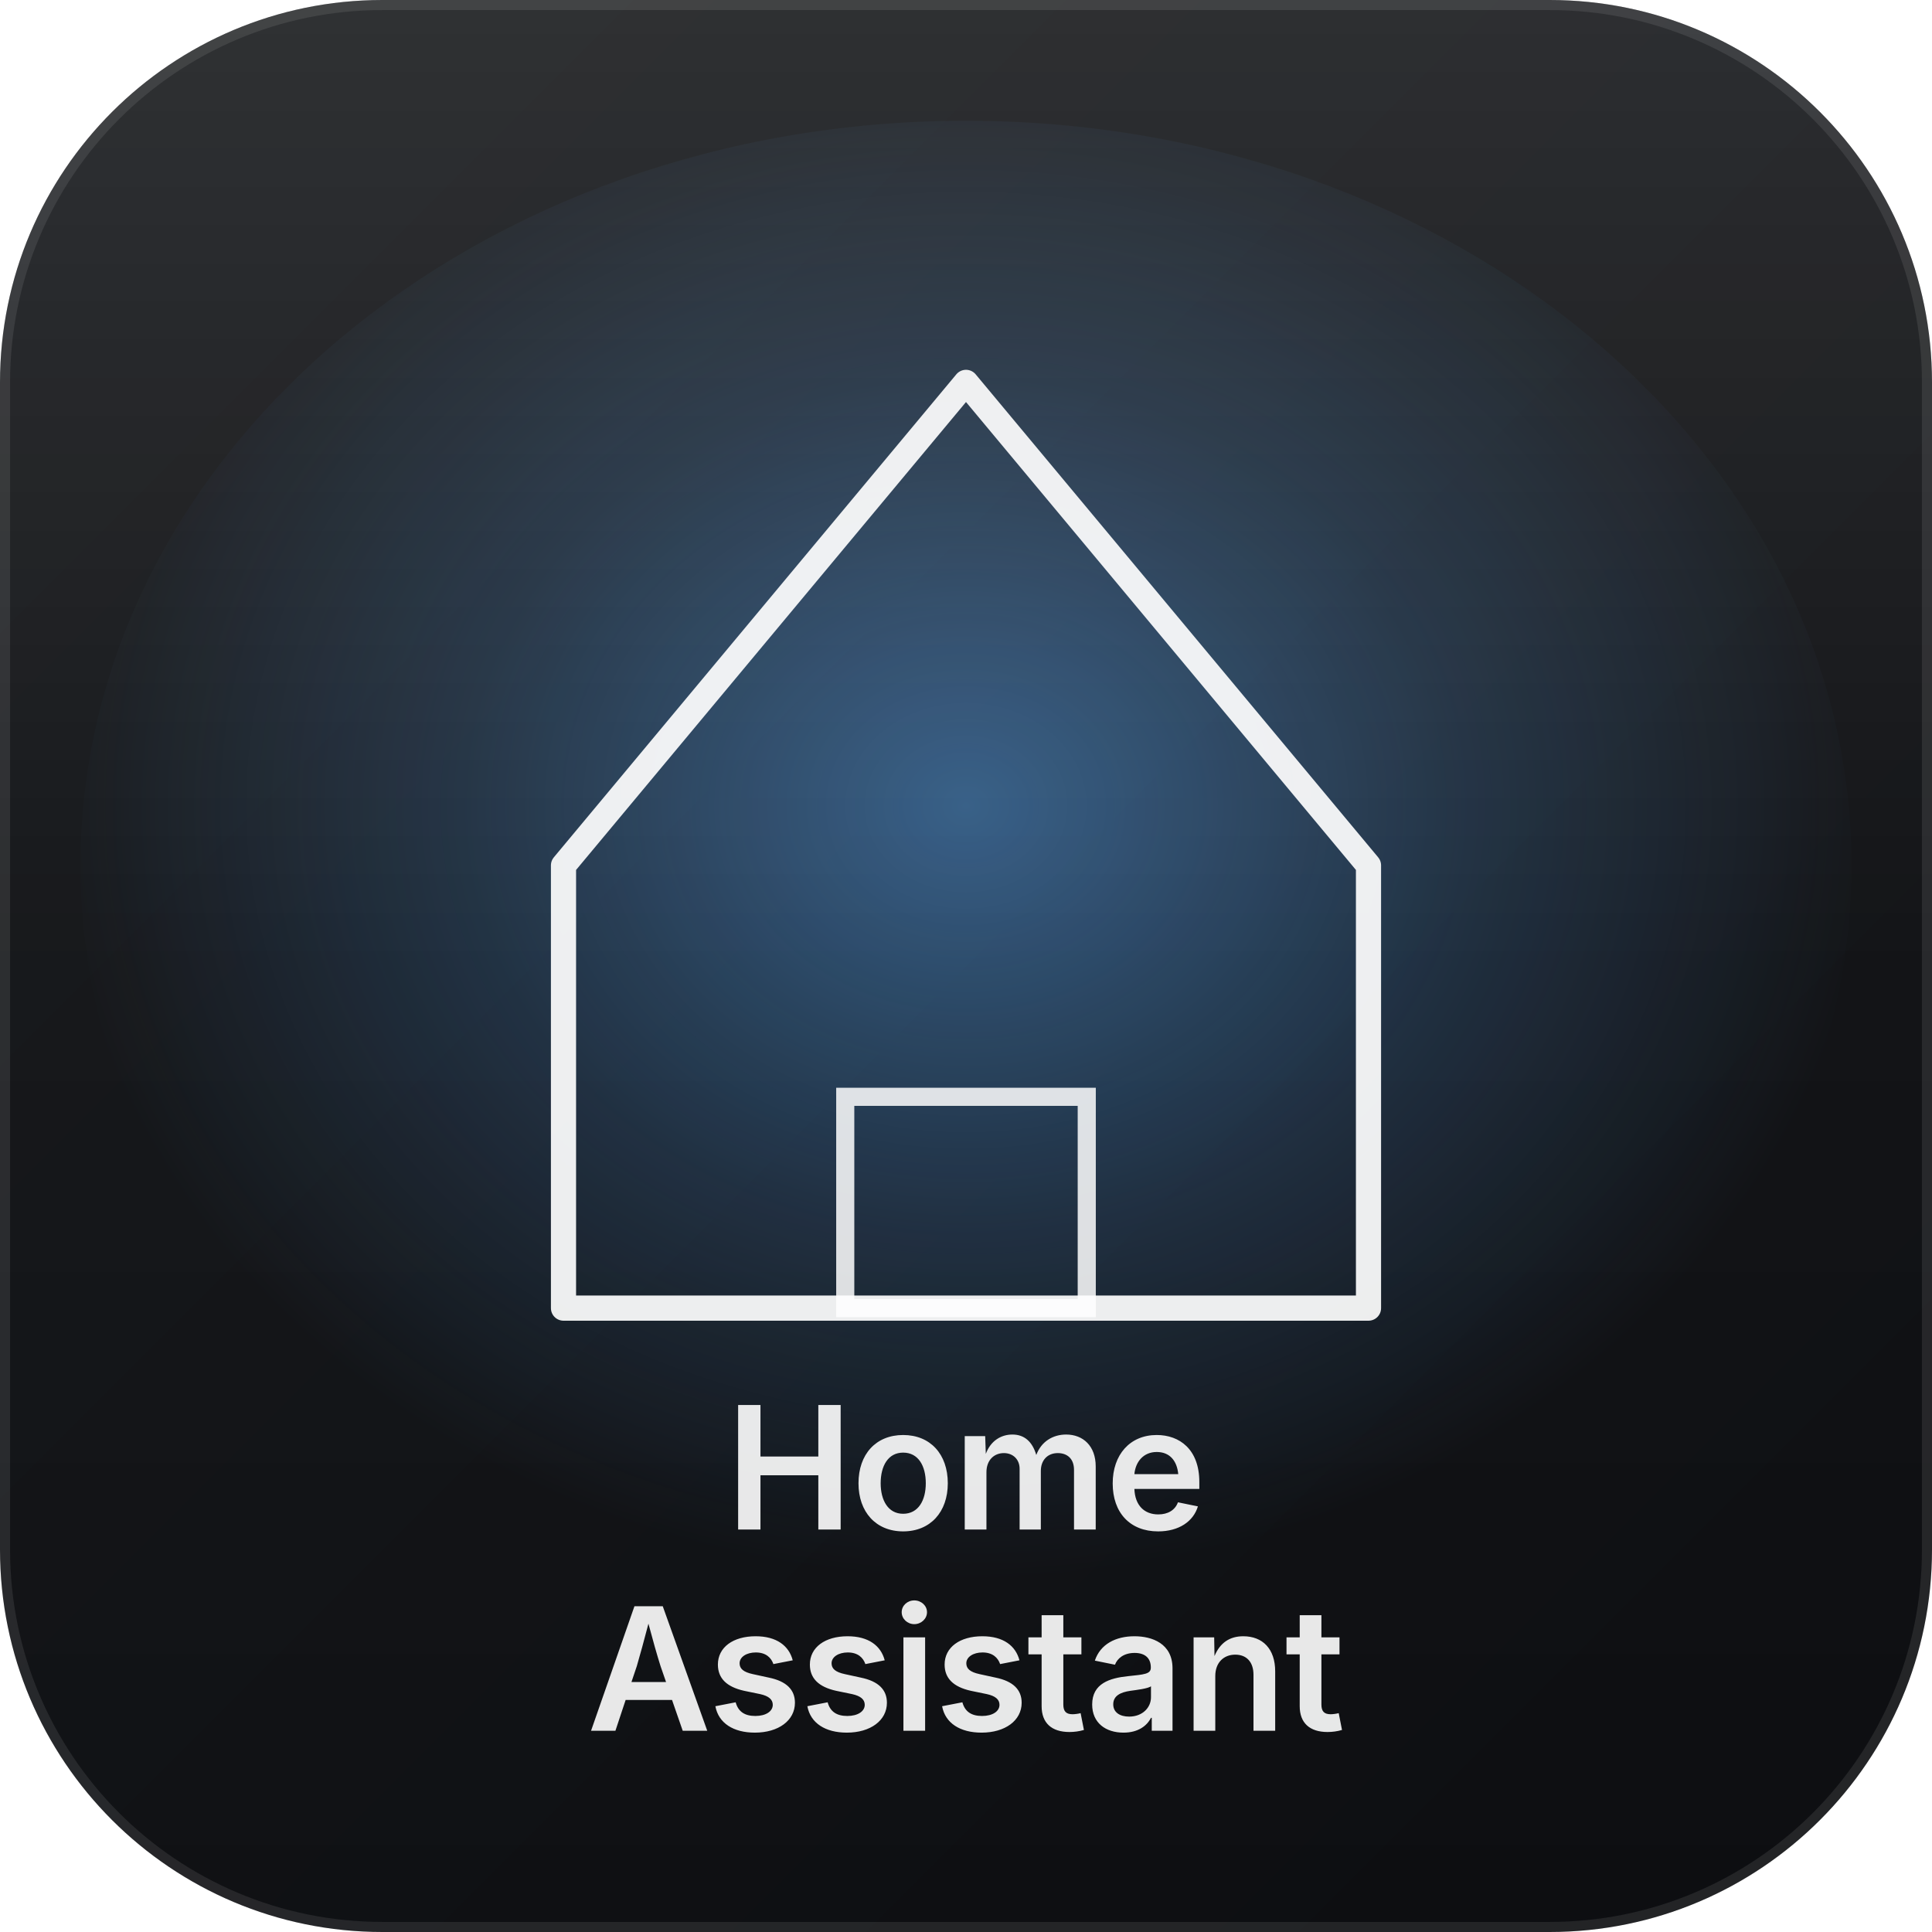
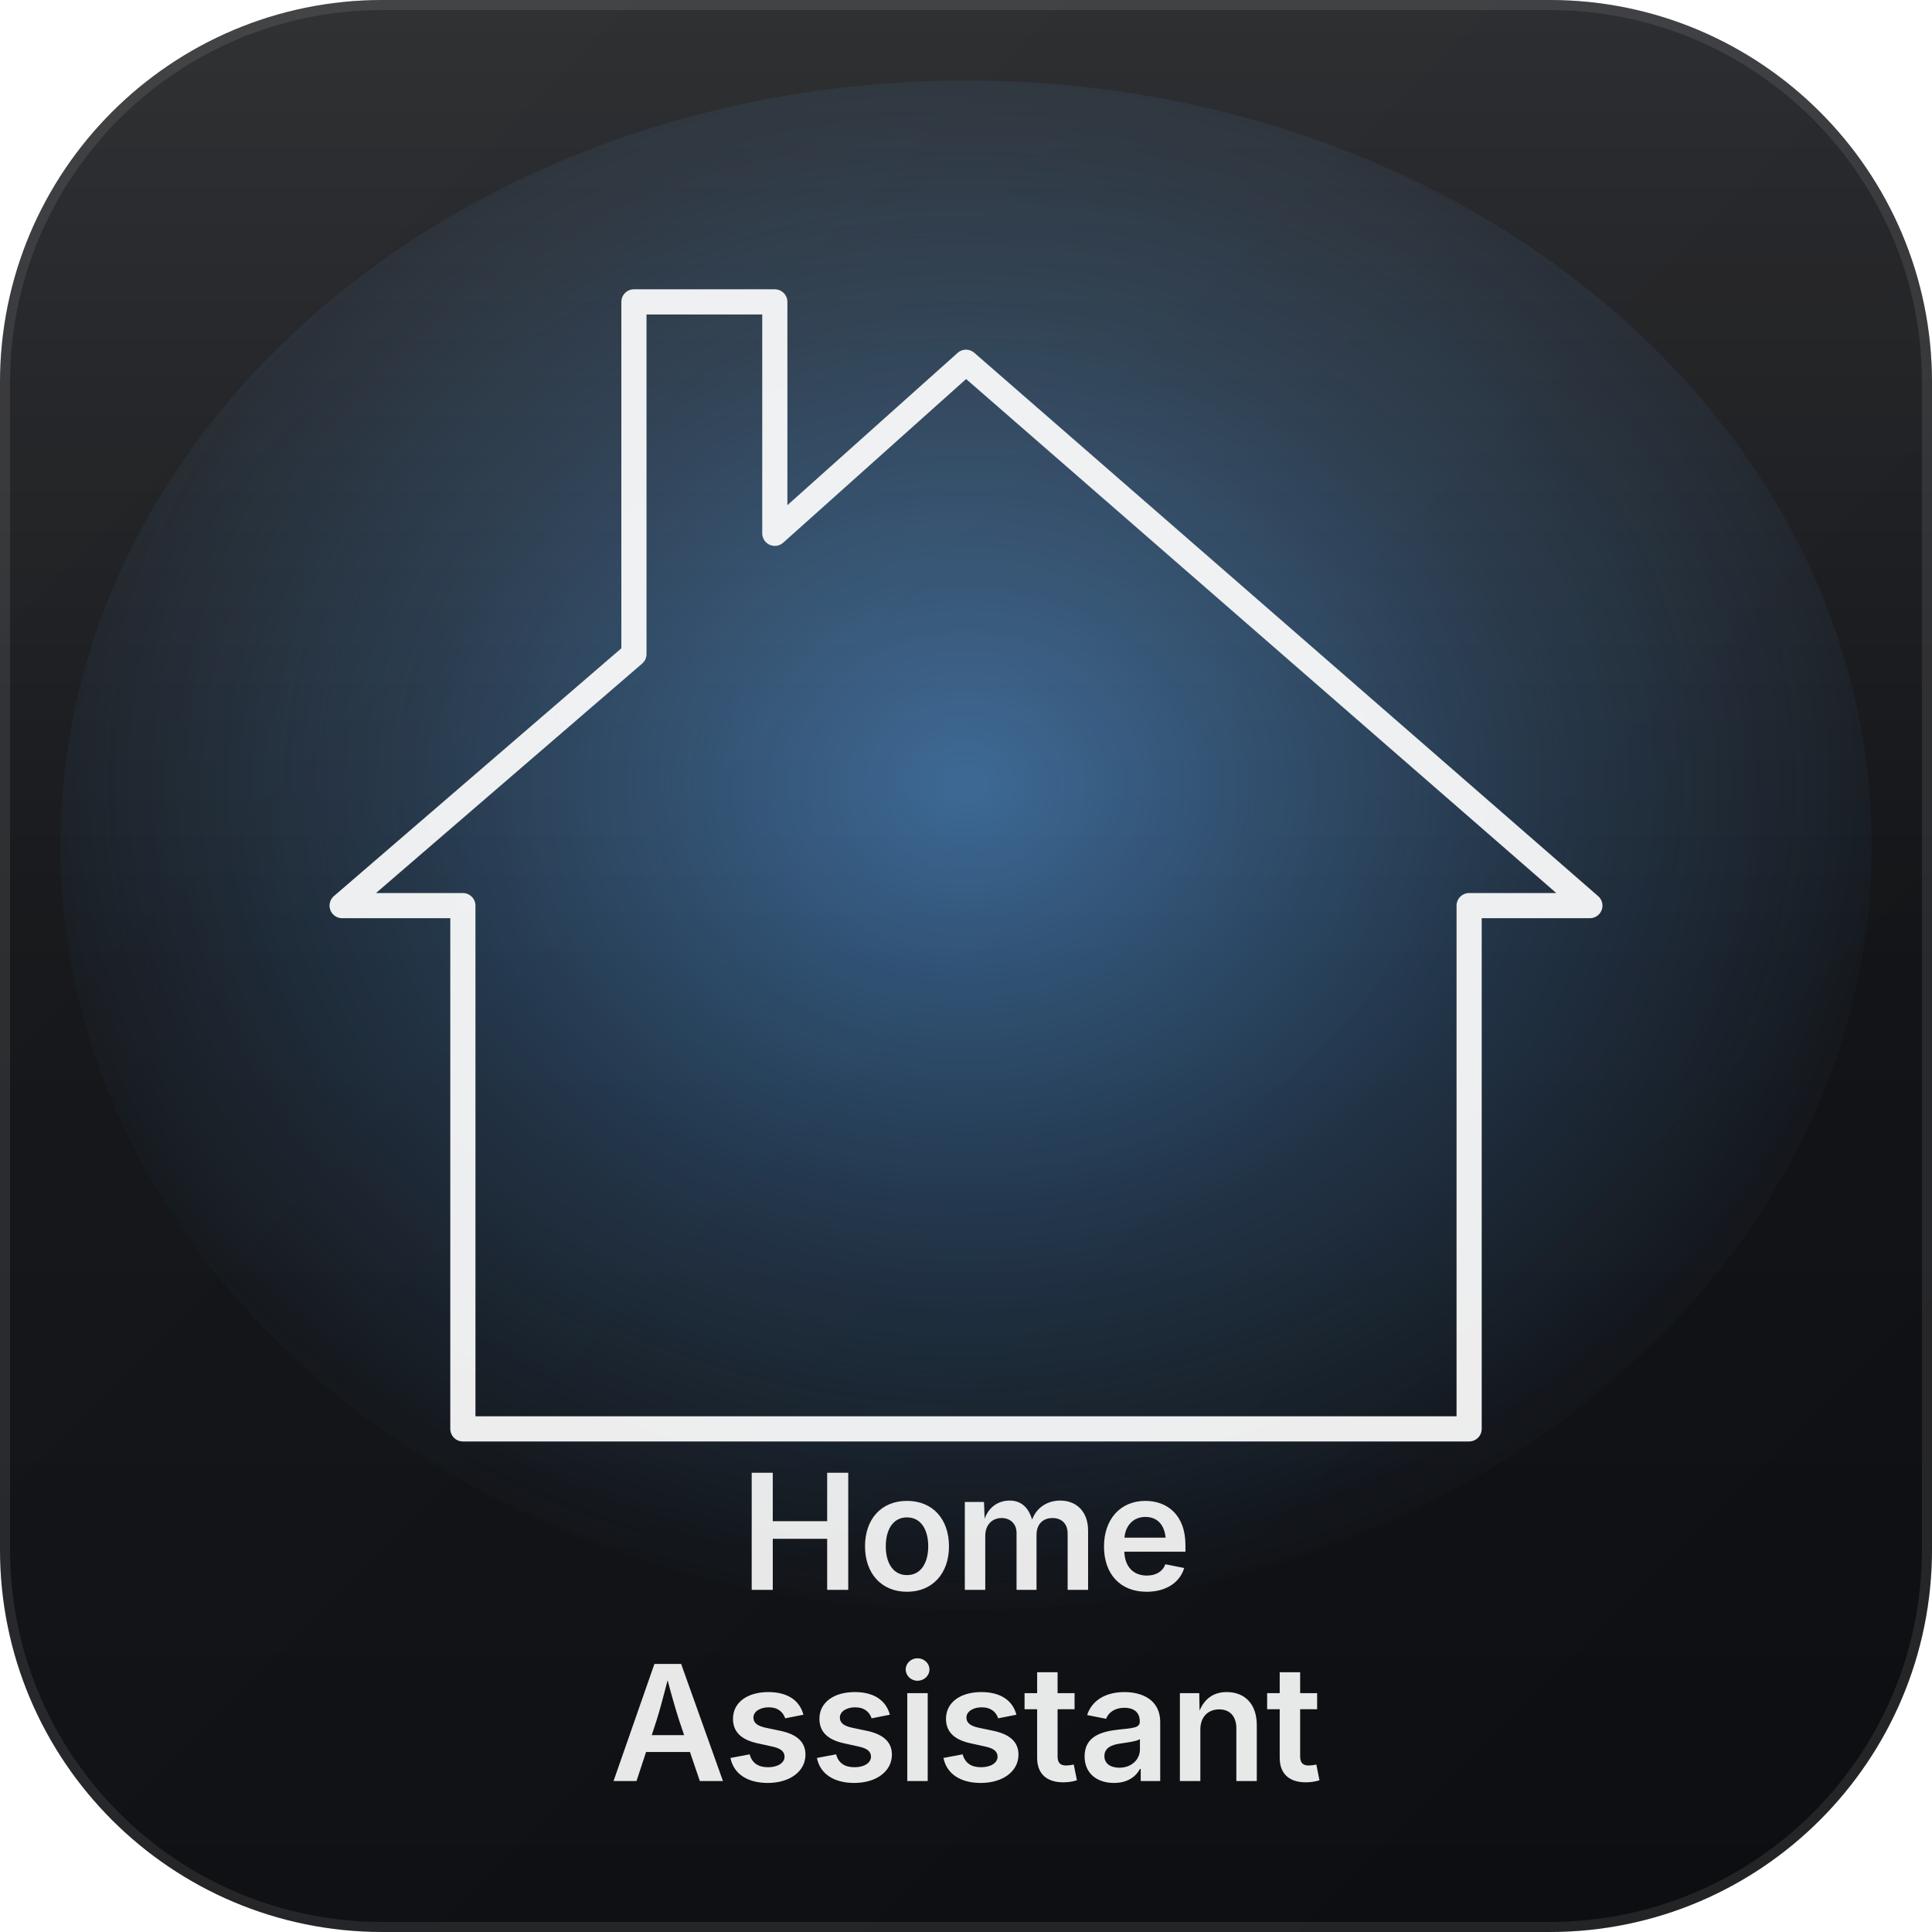
<svg xmlns="http://www.w3.org/2000/svg" width="192" height="192" viewBox="0 0 192 192">
  <defs>
    <linearGradient id="bg" x1="0%" y1="0%" x2="100%" y2="100%">
      <stop offset="0%" stop-color="#141619" />
      <stop offset="100%" stop-color="#0c0d10" />
    </linearGradient>
    <linearGradient id="sheen" x1="0%" y1="0%" x2="0%" y2="100%">
      <stop offset="0%" stop-color="rgba(255,255,255,0.12)" />
      <stop offset="50%" stop-color="rgba(255,255,255,0.02)" />
      <stop offset="100%" stop-color="rgba(255,255,255,0)" />
    </linearGradient>
-     <radialGradient id="glow" cx="50%" cy="46%" r="52%">
-       <stop offset="0%" stop-color="rgba(74,143,212,0.58)" />
-       <stop offset="55%" stop-color="rgba(74,143,212,0.22)" />
+     <radialGradient id="glow" cx="50%" cy="46%" r="55%">
+       <stop offset="0%" stop-color="rgba(74,143,212,0.65)" />
+       <stop offset="55%" stop-color="rgba(74,143,212,0.25)" />
      <stop offset="100%" stop-color="rgba(74,143,212,0)" />
    </radialGradient>
  </defs>
  <rect width="192" height="192" rx="38" fill="url(#bg)" />
-   <ellipse cx="96" cy="86" rx="88" ry="74" fill="url(#glow)" />
+   <ellipse cx="96" cy="84" rx="90" ry="76" fill="url(#glow)" />
  <rect width="192" height="192" rx="38" fill="url(#sheen)" />
-   <path d="M56,86 L96,38 L136,86 L136,130 L56,130 Z" fill="none" stroke="rgba(255,255,255,0.92)" stroke-width="2.5" stroke-linejoin="round" />
-   <rect x="84" y="109" width="24" height="21" fill="none" stroke="rgba(255,255,255,0.85)" stroke-width="1.8" />
-   <text x="96" y="152" font-family="system-ui,-apple-system,sans-serif" font-size="17" font-weight="600" fill="rgba(255,255,255,0.90)" text-anchor="middle" letter-spacing="-0.2">Home</text>
-   <text x="96" y="172" font-family="system-ui,-apple-system,sans-serif" font-size="17" font-weight="600" fill="rgba(255,255,255,0.90)" text-anchor="middle" letter-spacing="-0.2">Assistant</text>
+   <path d="M63,30 L77,30 L77,53 L96,36 L158,90 L146,90 L146,142 L46,142 L46,90 L34,90 L63,65 Z" fill="none" stroke="rgba(255,255,255,0.92)" stroke-width="2.5" stroke-linejoin="round" stroke-linecap="round" />
+   <text x="96" y="158" font-family="system-ui,-apple-system,sans-serif" font-size="16" font-weight="600" fill="rgba(255,255,255,0.90)" text-anchor="middle" letter-spacing="-0.2">Home</text>
+   <text x="96" y="177" font-family="system-ui,-apple-system,sans-serif" font-size="16" font-weight="600" fill="rgba(255,255,255,0.90)" text-anchor="middle" letter-spacing="-0.2">Assistant</text>
  <rect x="0.5" y="0.5" width="191" height="191" rx="37.5" fill="none" stroke="rgba(255,255,255,0.09)" stroke-width="1" />
</svg>
